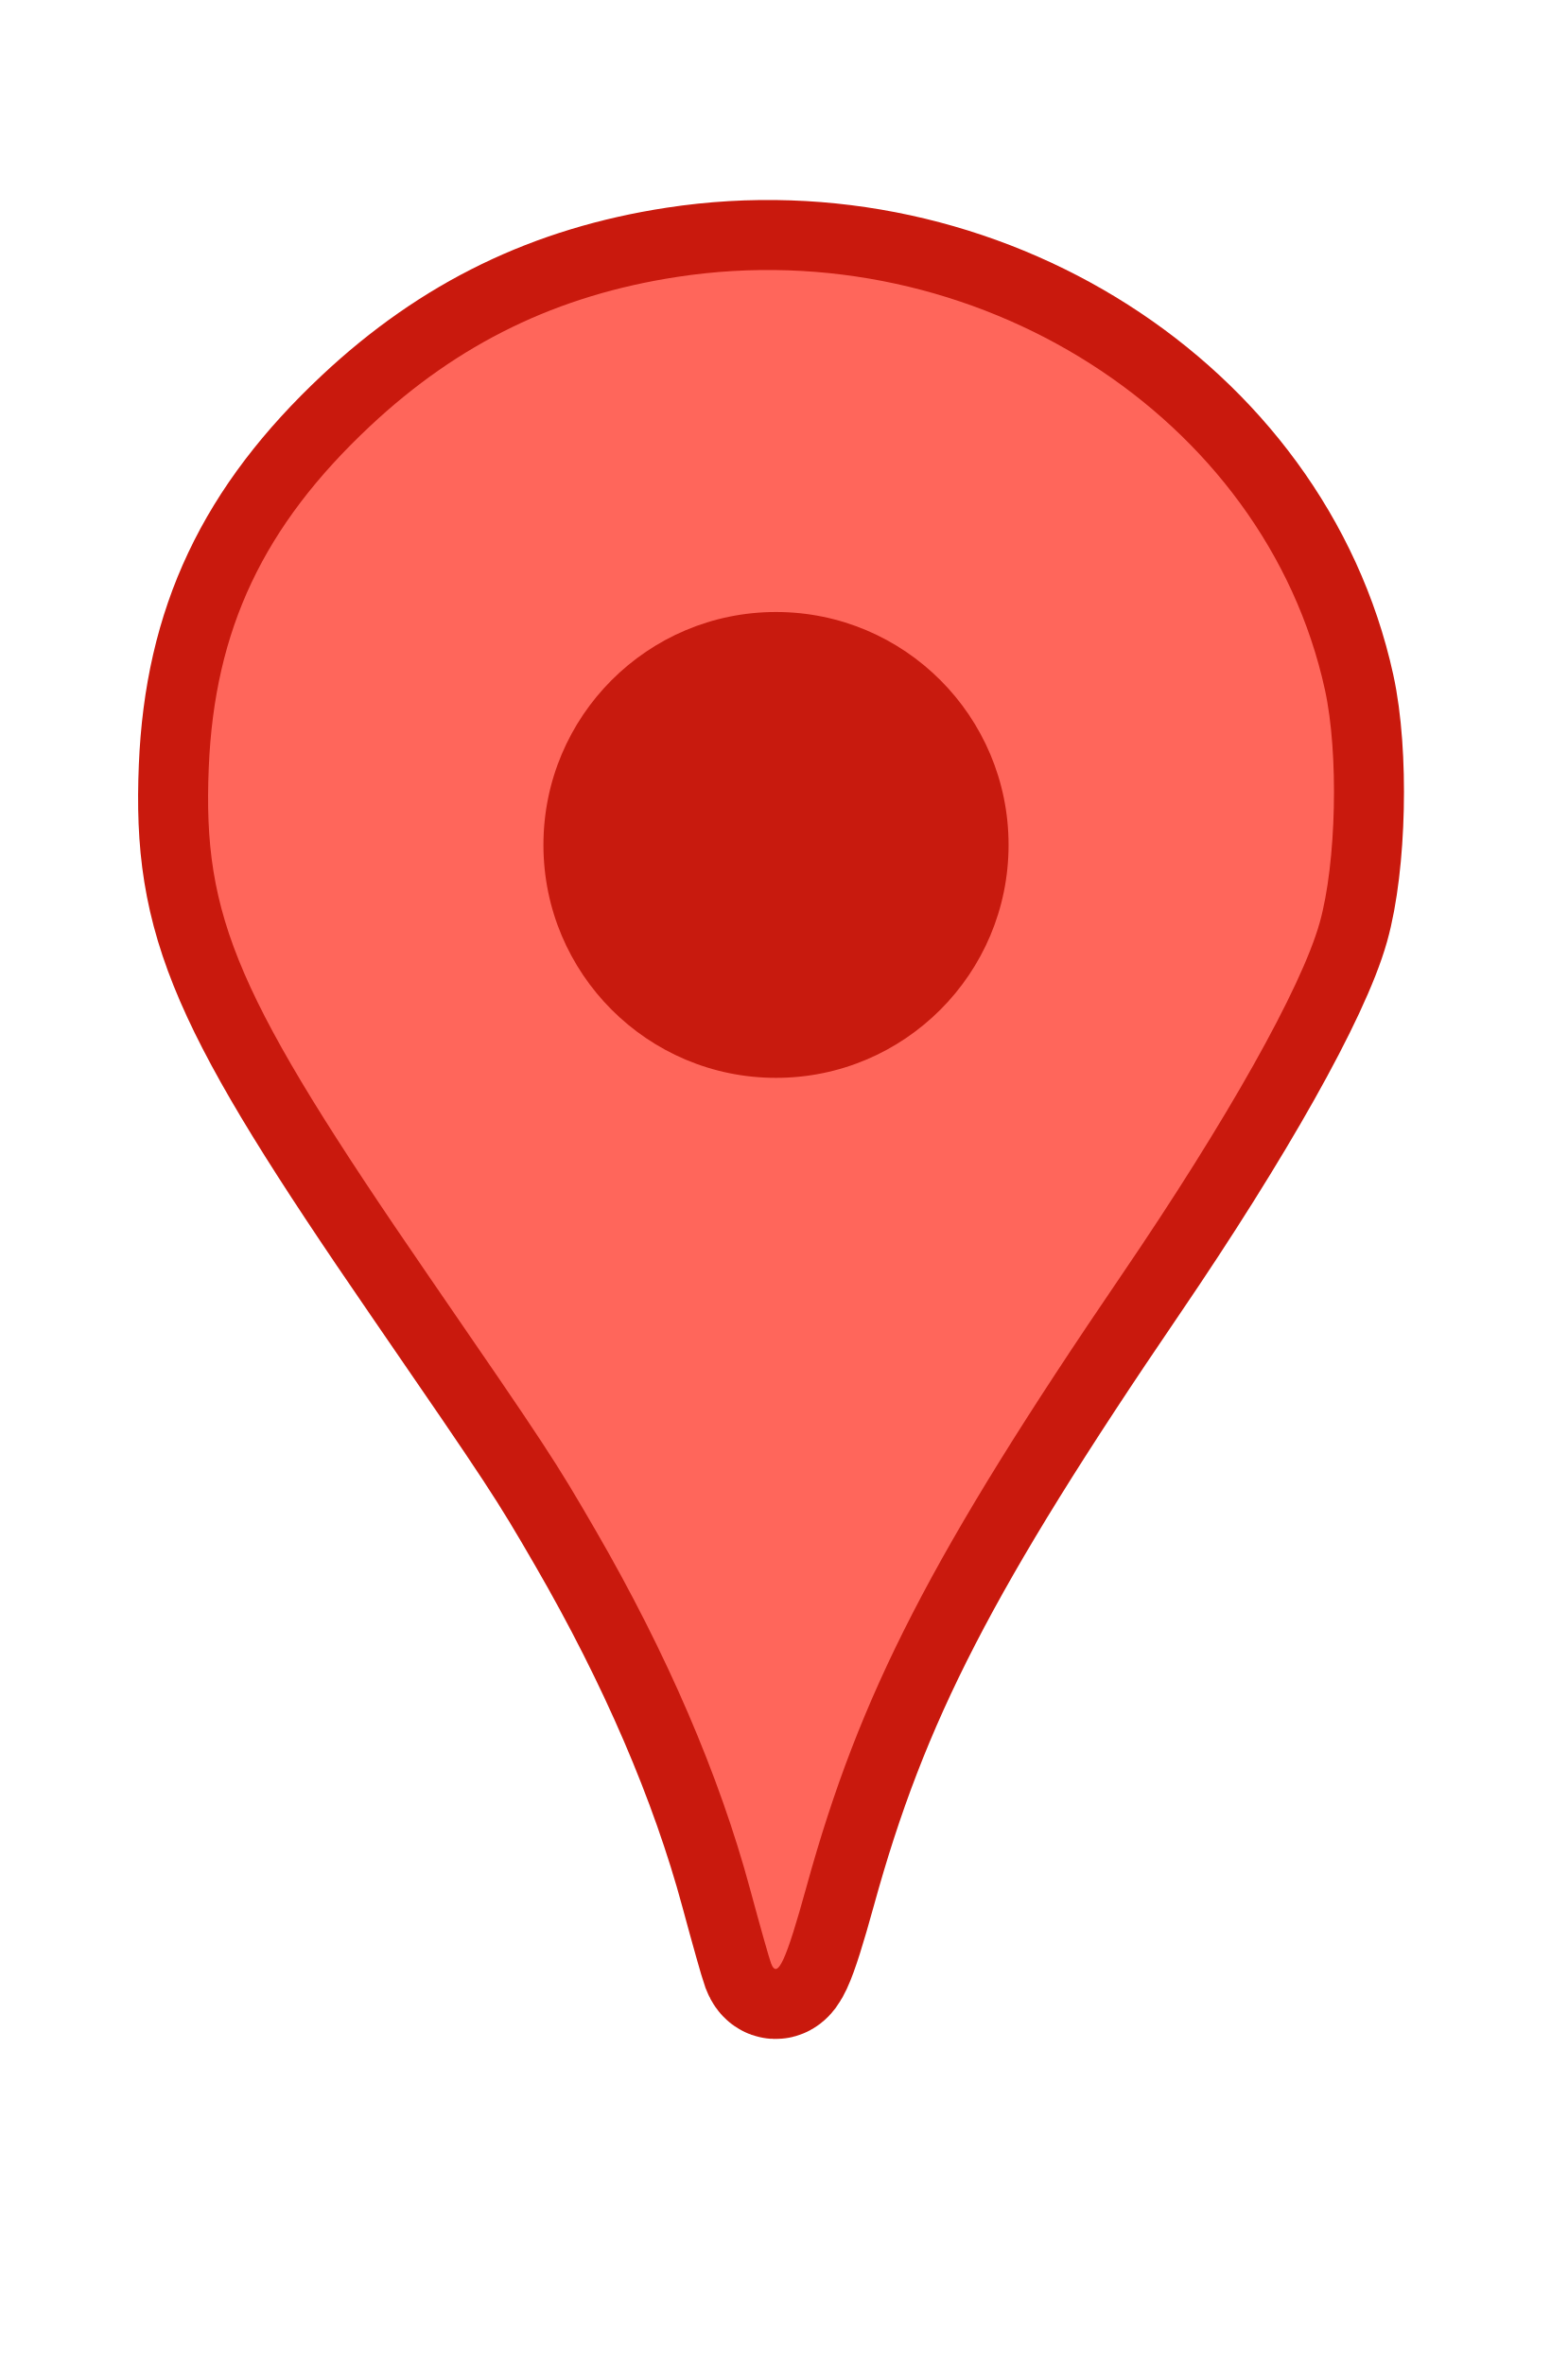
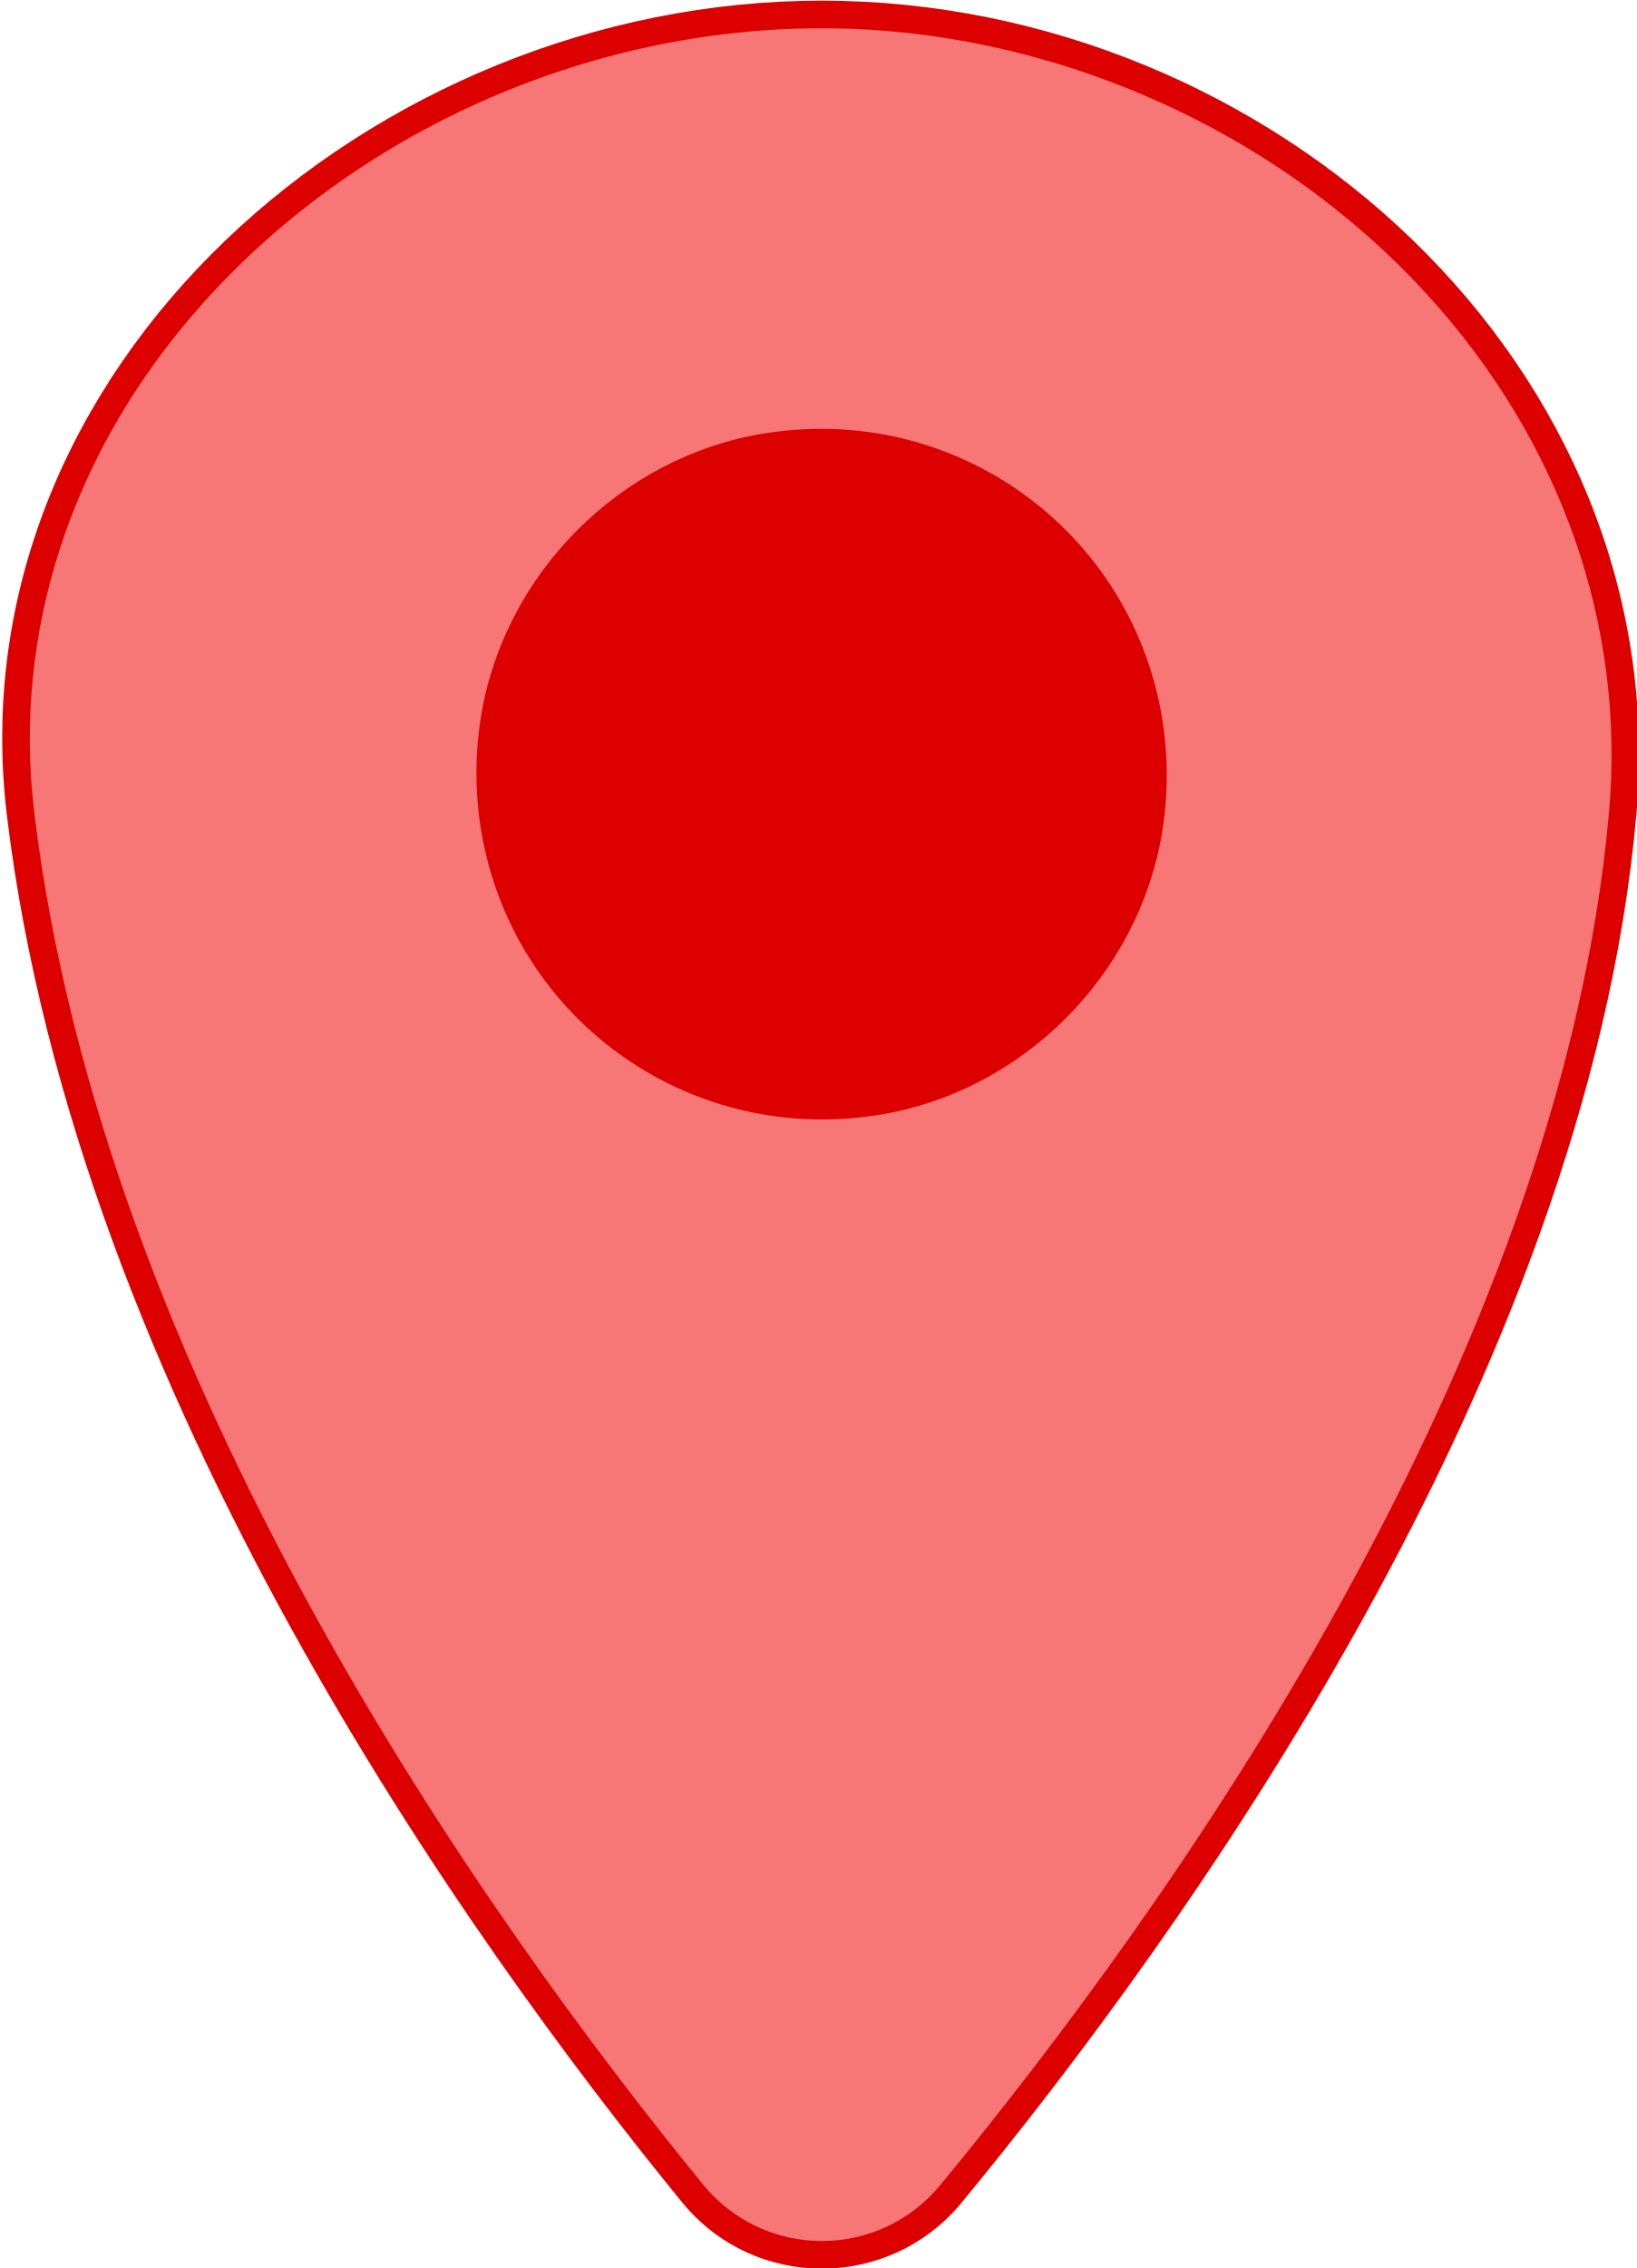
- <svg xmlns="http://www.w3.org/2000/svg" viewBox="136.542 78.193 169.33 255.438" width="169.33" height="255.438">
-   <path id="path3047" d="M 219.844 290.243 C 219.643 289.707 218.622 286.098 217.577 282.222 C 214.272 269.965 208.599 256.785 200.922 243.534 C 196.516 235.927 195.719 234.715 182.862 216.025 C 162.087 185.826 158.419 177.346 159.097 161.082 C 159.717 146.178 164.997 135.011 176.528 124.213 C 186.099 115.25 196.748 110.081 209.723 108.098 C 241.878 103.184 273.204 123.147 279.684 152.682 C 281.194 159.568 280.929 171.418 279.119 177.856 C 277.134 184.918 269.099 199.206 257.724 215.898 C 237.192 246.025 229.437 261.073 223.681 281.954 C 221.452 290.039 220.523 292.045 219.844 290.243 Z" style="paint-order: stroke; stroke-width: 15.123px; fill: rgb(255, 102, 91); stroke: rgb(201, 25, 13);" />
-   <path id="path3049" style="stroke-width: 0; fill: rgb(200, 26, 14);" d="M 245.508 169.452 C 245.508 183.346 234.258 194.61 220.38 194.61 C 206.504 194.61 195.254 183.346 195.254 169.452 C 195.254 155.557 206.504 144.294 220.38 144.294 C 234.258 144.294 245.508 155.557 245.508 169.452 Z" />
+ <svg xmlns="http://www.w3.org/2000/svg" viewBox="127.928 48.012 59.269 82.1" width="59.269" height="82.1">
+   <g id="Untitled" transform="matrix(1, 0, 0, 1, 127.5081, 47.53554)">
+     <g opacity="1" style="" transform="matrix(1.018558, 0, 0, 1.017821, -0.331452, -0.538872)">
+       <path d="M18.394+29.275C18.394+22.791+23.651+17.534+30.135+17.534C36.62+17.534+41.876+22.791+41.876+29.275C41.876+35.76+36.62+41.016+30.135+41.016C23.651+41.016+18.394+35.76+18.394+29.275Z" opacity="1" fill="#dd0000" />
+       <path d="M30.135+18.067C36.315+18.067+41.343+23.095+41.343+29.275C41.343+35.455+36.315+40.483+30.135+40.483C23.955+40.483+18.927+35.455+18.927+29.275C18.927+23.095+23.955+18.067+30.135+18.067M30.135+17C23.357+17+17.86+22.497+17.86+29.275C17.86+36.053+23.357+41.55+30.135+41.55C36.913+41.55+42.41+36.053+42.41+29.275C42.41+22.497+36.913+17+30.135+17L30.135+17Z" opacity="1" fill="#dd0000" />
+     </g>
+     <g opacity="1">
+       <path d="M30.18+82.1C28.36+82.1+26.66+81.29+25.51+79.88C17.48+70.07+3.65+50.53+1.17+29.94C0.36+23.25+2.55+16.6+7.33+11.21C12.99+4.82+21.53+1+30.17+1C38.81+1+46.84+4.65+52.44+10.77C57.4+16.2+59.8+23.01+59.18+29.96C57.4+49.91+43.18+69.81+34.86+79.9C33.7+81.3+32+82.11+30.19+82.11L30.19+82.11L30.18+82.1ZM30.17+16.5C29.5+16.5+28.82+16.56+28.14+16.67C23.18+17.48+19.15+21.52+18.34+26.47C17.76+30+18.74+33.57+21.02+36.26C23.31+38.95+26.64+40.5+30.17+40.5C30.84+40.5+31.52+40.44+32.2+40.33C37.16+39.52+41.19+35.48+42+30.53C42.58+27+41.6+23.43+39.32+20.74C37.03+18.05+33.7+16.5+30.17+16.5Z" opacity="1" fill="#f77777" />
+       <path d="M30.17+1.5C38.38+1.5+46.56+5.09+52.07+11.11C56.94+16.43+59.29+23.11+58.68+29.91C56.91+49.72+42.76+69.53+34.47+79.57C33.41+80.86+31.85+81.6+30.18+81.6C28.51+81.6+26.95+80.86+25.89+79.57C17.9+69.79+4.13+50.34+1.66+29.88C0.87+23.33+3.01+16.82+7.69+11.54C13.27+5.25+21.67+1.5+30.17+1.5M30.17+41C30.87+41+31.58+40.94+32.28+40.83C37.45+39.98+41.65+35.78+42.5+30.61C43.1+26.93+42.08+23.21+39.7+20.41C37.32+17.61+33.84+16+30.17+16C29.47+16+28.76+16.06+28.06+16.17C22.89+17.02+18.69+21.22+17.84+26.39C17.24+30.07+18.26+33.79+20.64+36.59C23.02+39.39+26.5+41+30.17+41M30.17+0.5C13.88+0.5-1.28+13.82+0.67+30C3.19+50.88+17.38+70.72+25.12+80.2C26.43+81.8+28.3+82.6+30.18+82.6C32.06+82.6+33.93+81.8+35.24+80.21C43.19+70.57+57.86+50.29+59.67+30C61.12+13.77+46.46+0.5+30.17+0.5L30.17+0.5ZM30.17+40C23.18+40+17.65+33.76+18.83+26.55C19.61+21.78+23.46+17.94+28.22+17.16C28.88+17.05+29.53+17+30.17+17C37.16+17+42.69+23.24+41.51+30.45C40.73+35.22+36.88+39.06+32.12+39.84C31.46+39.95+30.81+40+30.17+40L30.17+40Z" opacity="1" fill="#dd0000" />
+     </g>
+   </g>
</svg>
